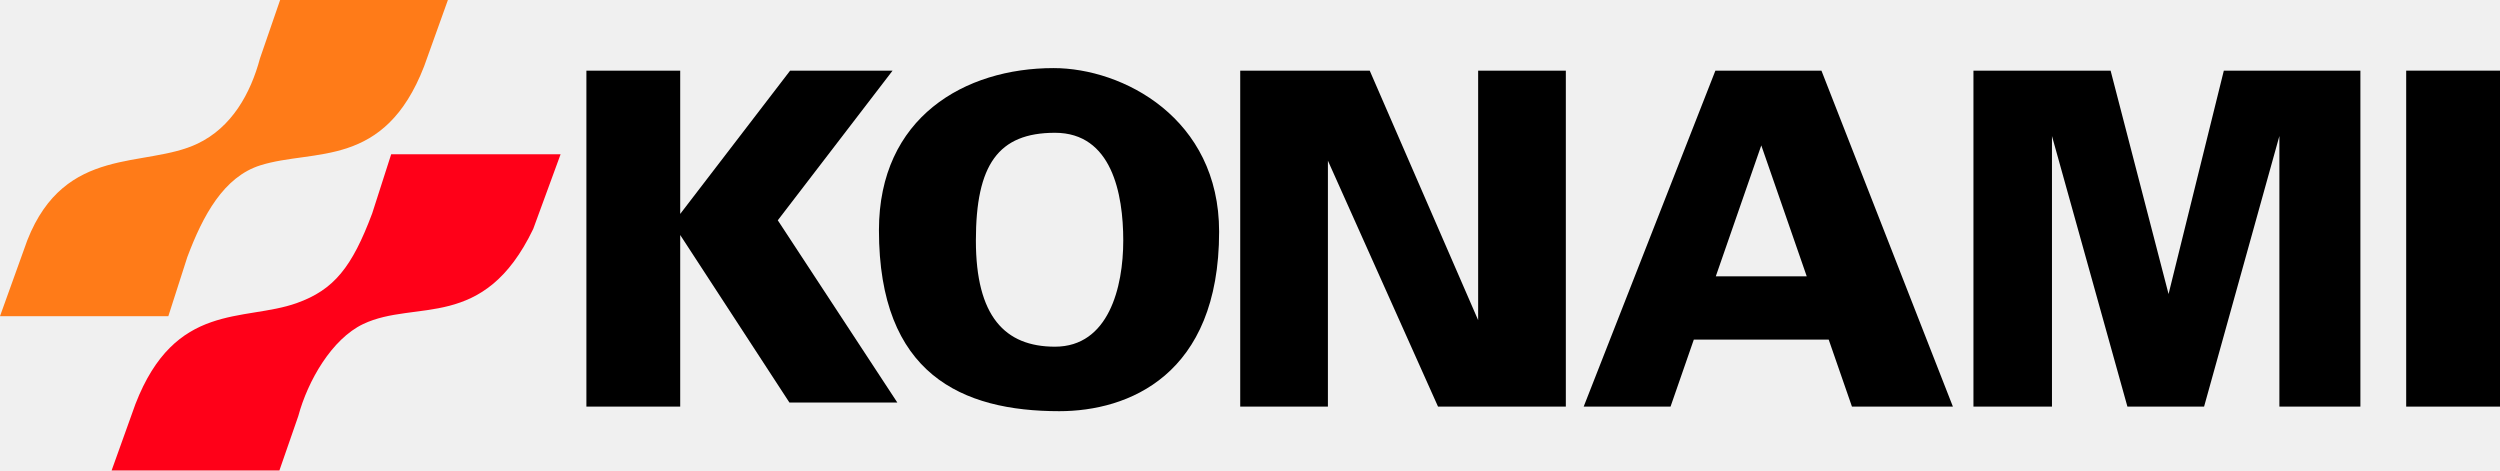
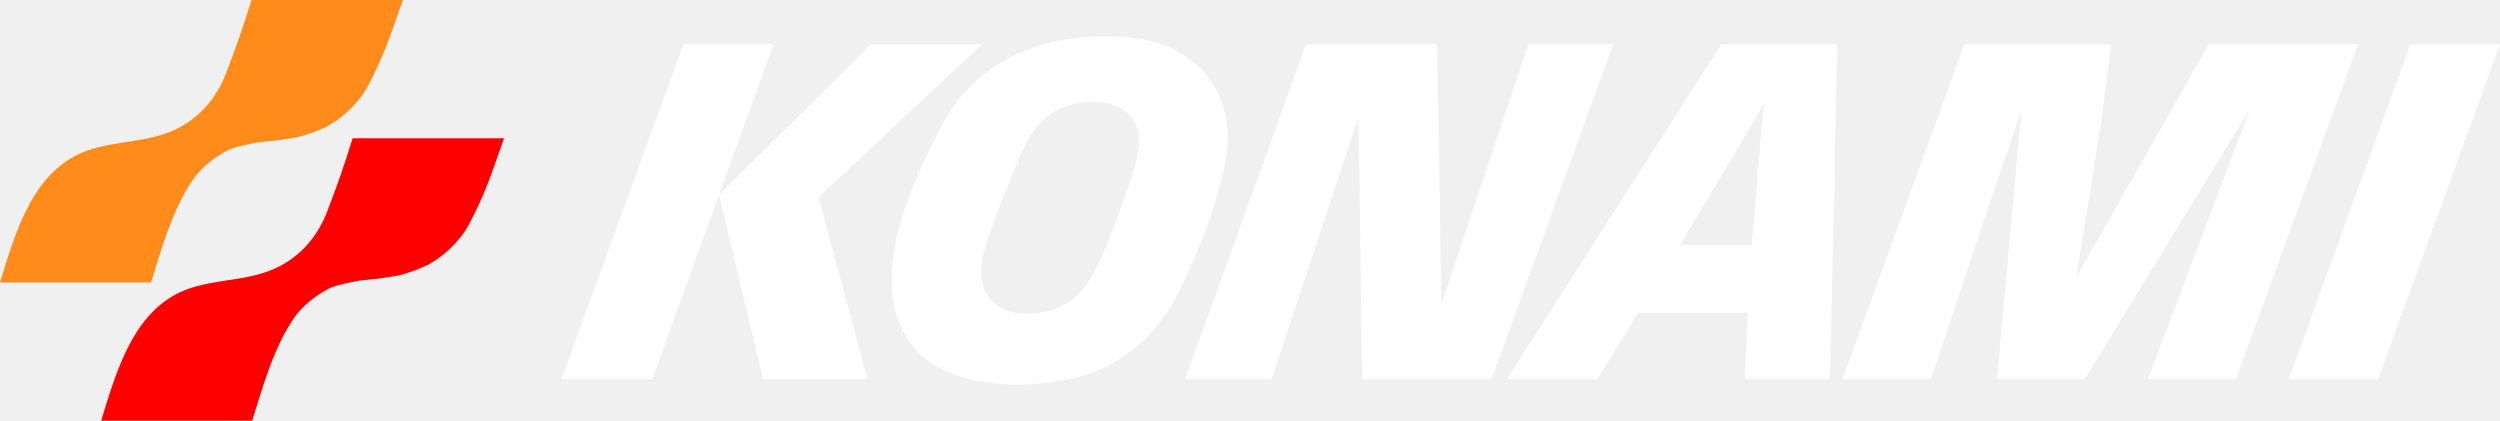
- <svg xmlns="http://www.w3.org/2000/svg" width="5425.759" height="1020.994" viewBox="0 0 5425.759 1020.994" id="svg4774" version="1.1">
-   <defs id="defs4776" />
-   <g id="layer1" transform="translate(352,43.3618)">
-     <g id="g5425" transform="matrix(2.318222,0,0,2.318222,-743.3668,-2214.579)" style="fill:#0000ff">
-       <path id="path5421" d="m 588.146,936.587 -22.286,62.121 c -37.182,96.045 -102.88,76.942 -153.092,92.59 -34.539,10.763 -54.026,47.161 -68.567,85.92 l -17.778,55.369 H 168.822 l 25.615,-71.181 c 35.337,-89.452 110.216,-66.903 159.352,-90.346 32.043,-15.288 49.604,-46.891 58.433,-79.841 l 18.841,-54.632 z" style="fill:#ff7b18;fill-opacity:1;fill-rule:evenodd;stroke:none;stroke-width:1.322px;stroke-linecap:butt;stroke-linejoin:miter;stroke-opacity:1" />
-       <path style="fill:#ff0018;fill-opacity:1;fill-rule:evenodd;stroke:none;stroke-width:1.322px;stroke-linecap:butt;stroke-linejoin:miter;stroke-opacity:1" d="m 273.322,1377.008 22.286,-62.121 c 37.182,-96.045 101.468,-76.891 151.008,-94.552 34.873,-12.432 51.76,-33.606 70.65,-83.958 l 17.778,-55.369 h 158.603 l -25.639,69.95 c -46.365,96.525 -109.974,65.621 -159.15,88.98 -29.373,13.953 -51.964,53.262 -60.793,86.213 l -17.661,50.856 z" id="path5423" />
-     </g>
-     <path style="fill:#000000;fill-opacity:1;fill-rule:nonzero;stroke:none;stroke-width:6797.239;stroke-linecap:square;stroke-linejoin:miter;stroke-miterlimit:4;stroke-dasharray:none;stroke-opacity:1;paint-order:markers stroke fill" d="M 920.663,109.957 V 839.108 H 1124.254 V 466.653 l 237.027,363.603 h 234.193 L 1336.05,434.758 1585.168,109.957 H 1362.798 L 1124.254,420.932 V 109.957 Z" id="rect11184" />
-     <path style="fill:#000000;fill-opacity:1;fill-rule:nonzero;stroke:none;stroke-width:6571.857;stroke-linecap:square;stroke-linejoin:miter;stroke-miterlimit:4;stroke-dasharray:none;stroke-opacity:1;paint-order:markers stroke fill" d="M 2339.648,109.957 V 839.108 h 190.317 V 305.358 l 238.983,533.749 h 277.394 V 109.957 H 2856.025 V 651.48 L 2620.721,109.957 Z" id="path11189" />
-     <path style="fill:#000000;fill-opacity:1;fill-rule:nonzero;stroke:none;stroke-width:6571.857;stroke-linecap:square;stroke-linejoin:miter;stroke-miterlimit:4;stroke-dasharray:none;stroke-opacity:1;paint-order:markers stroke fill" d="M 3370.912,109.957 3085.07,839.108 h 188.508 l 50.537,-145.5 h 292.688 l 50.501,145.5 h 219.081 L 3601.093,109.957 Z m 99.608,162.211 98.654,284.24 h -197.395 z" id="path11195" />
-     <path style="fill:#000000;fill-opacity:1;fill-rule:nonzero;stroke:none;stroke-width:6571.857;stroke-linecap:square;stroke-linejoin:miter;stroke-miterlimit:4;stroke-dasharray:none;stroke-opacity:1;paint-order:markers stroke fill" d="m 3930.988,109.957 v 729.15 h 170.398 V 251.823 l 163.745,587.281 h 166.386 l 163.436,-587.281 v 587.281 h 175.832 V 109.955 H 4474.371 L 4354.433,594.785 4228.656,109.955 Z" id="path11197" />
-     <path id="path11201" d="m 4870.166,109.957 v 729.15 h 203.593 V 109.957 Z" style="fill:#000000;fill-opacity:1;fill-rule:nonzero;stroke:none;stroke-width:6797.239;stroke-linecap:square;stroke-linejoin:miter;stroke-miterlimit:4;stroke-dasharray:none;stroke-opacity:1;paint-order:markers stroke fill" />
-     <path style="fill:#000000;fill-opacity:1;fill-rule:nonzero;stroke:none;stroke-width:6797.239;stroke-linecap:square;stroke-linejoin:miter;stroke-miterlimit:4;stroke-dasharray:none;stroke-opacity:1;paint-order:markers stroke fill" d="m 1934.492,104.419 c -192.426,0 -378.921,106.764 -378.921,351.868 0,312.703 180.193,392.747 391.439,392.747 148.655,0 346.843,-76.914 346.843,-389.618 0,-246.668 -209.184,-354.997 -359.361,-354.997 z m 3.13,140.402 c 123.395,0 148.189,132.321 148.189,233.898 0,101.578 -31.781,230.34 -148.189,230.34 -108.938,0 -171.661,-66.17 -171.661,-230.34 0,-164.169 48.266,-233.898 171.661,-233.898 z" id="path11205" />
-   </g>
+ <svg xmlns="http://www.w3.org/2000/svg" id="Layer_1" data-name="Layer 1" viewBox="0 0 3839 646.1">
+   <path d="M386.2,0C373.5,40.7,363,71.3,347.1,112.5c-14.9,38.7-42,70-79.8,87.2-42.1,19.1-87.5,16-131,30.7C51.2,258.9,24.3,355,0,433.7H231.9c12.7-39.1,30.3-108,63.7-157,13.9-20.5,34.5-35.3,51.7-44.7,10-5.5,19.6-7.2,29.8-9.6,9-2.1,19.5-4.2,27.5-4.8,4.9-.3,10-1.1,15.3-1.6a152.833,152.833,0,0,0,15.9-2.1c4.8-.5,16.3-2.4,20.1-3.2,10.1-2.1,19.5-5.8,25.9-7.9,5.7-1.9,12.2-5.3,18-7.4,1.2-.4,7.3-4.3,9-5.3,24-14,45.5-38,55.3-56.4a625.06,625.06,0,0,0,39.3-90.5c4.8-13.7,7.9-22.2,15.3-43.3H386.2Z" transform="translate(0 0.09999)" style="fill:#ff8c1a" />
+   <path d="M541.5,212.4c-12.7,40.7-23.2,71.3-39.1,112.5-14.9,38.7-42,70-79.8,87.1-42.1,19.2-87.5,16.1-131,30.6-85.1,28.6-112,124.7-136.3,203.4H387.2c12.7-39.1,30.3-108,63.7-157,14-20.5,34.6-35.3,51.8-44.7,10-5.5,19.6-7.2,29.8-9.6,9-2.1,19.6-4.2,27.5-4.8,4.9-.3,10-1.1,15.3-1.6a125.727,125.727,0,0,0,15.8-2.1c4.8-.5,16.3-2.4,20.1-3.2,10.1-2.1,19.5-5.8,25.9-7.9,5.7-1.9,12.1-5.3,18-7.4,1.2-.4,7.3-4.3,9-5.3,24-14,45.4-38.1,55.3-56.4a625.06,625.06,0,0,0,39.3-90.5c4.8-13.7,7.9-22.2,15.3-43.3H541.5Z" transform="translate(0 0.09999)" style="fill:red" />
+   <path d="M1822.8,87.7c-32.7-22.5-68.4-31.3-120.6-32.1-58.8-1-116.7,11.8-163.6,39.4a244.219,244.219,0,0,0-94.6,101.8c-31,62.1-73.7,145.5-74.9,230.9-.7,54.8,19.2,96.2,51.5,123.2,29.4,24.5,84.4,38.9,134,39.6,44.8.6,97.6-6.9,133.7-22.7,40.3-17.5,90.3-55.7,120.1-116.4,16.1-33,31.6-66.1,44.9-102.8A715.111,715.111,0,0,0,1881,251.9C1894.4,190.5,1877.8,125.4,1822.8,87.7ZM1686.5,405.1C1672,434.2,1655.2,462.8,1617.7,475.1a127.916,127.916,0,0,1-59.1,4.9c-17.6-2.8-30.3-10.9-38.9-21.9-9.5-12.2-14.5-28.4-12.6-47.9a185.779,185.779,0,0,1,10.3-45.8c12.1-34.4,38.2-103,55.8-139.1,11.6-23.7,21.8-36.7,37.6-48.5,21.3-16.1,49.4-21.2,73.4-20.1,16.6.8,37.3,6.6,47.5,16.9,15.6,15.6,22.4,35.5,12.8,74.3-4.7,18.5-14.8,48.3-25.6,77.6C1706.9,358,1694.1,389.8,1686.5,405.1Z" transform="translate(0 0.09999)" style="fill:#fff" />
+   <path d="M2213.3,467.8l133.6-399.7H2477l-186.4,514H2092c-2.7-104.7-3-300.4-6.4-401l-133.1,401h-132.5l185.5-514h201.3c2.2,111.8,5.8,344,6.5,399.7" transform="translate(0 0.09999)" style="fill:#fff" />
+   <path d="M2643.1,68.1,2314,582.1h138.8l63-101.8H2684l-4.9,101.8h131l11.2-514H2643.1ZM2690.2,376.3H2579.7c34.3-57.6,98.2-163.1,128.9-217.4C2704.3,201.7,2696.5,296.9,2690.2,376.3Z" transform="translate(0 0.09999)" style="fill:#fff" />
+   <path d="M3070.1,268.6,2965,582.1H2829.5l187-514h224.9c-7.2,78.5-32.1,229.4-53.3,357.9L3391.7,68.1H3620.9L3433.5,582.1h-135.2L3455.6,166.5,3201.3,582.1H3066.7l37.6-415.3c-13.5,44.9-34.2,101.8-34.2,101.8" transform="translate(0 0.09999)" style="fill:#fff" />
+   <polyline points="3701.3 68.2 3839 68.2 3651.8 582.2 3514.7 582.2 3701.3 68.2" style="fill:#fff" />
+   <path d="M1331.9,582.1,1257,302.9,1507.9,68H1337.2l-230,227.9c-1.3,1-2,2.1-3.2,3,.3,1.2.8,2.9,1.3,4.8l66.5,278.3H1331.9Z" transform="translate(0 0.09999)" style="fill:#fff" />
+   <polygon points="1001.6 582.2 1187.6 68.2 1049.4 68.2 862.2 582.2 1001.6 582.2" style="fill:#fff" />
</svg>
